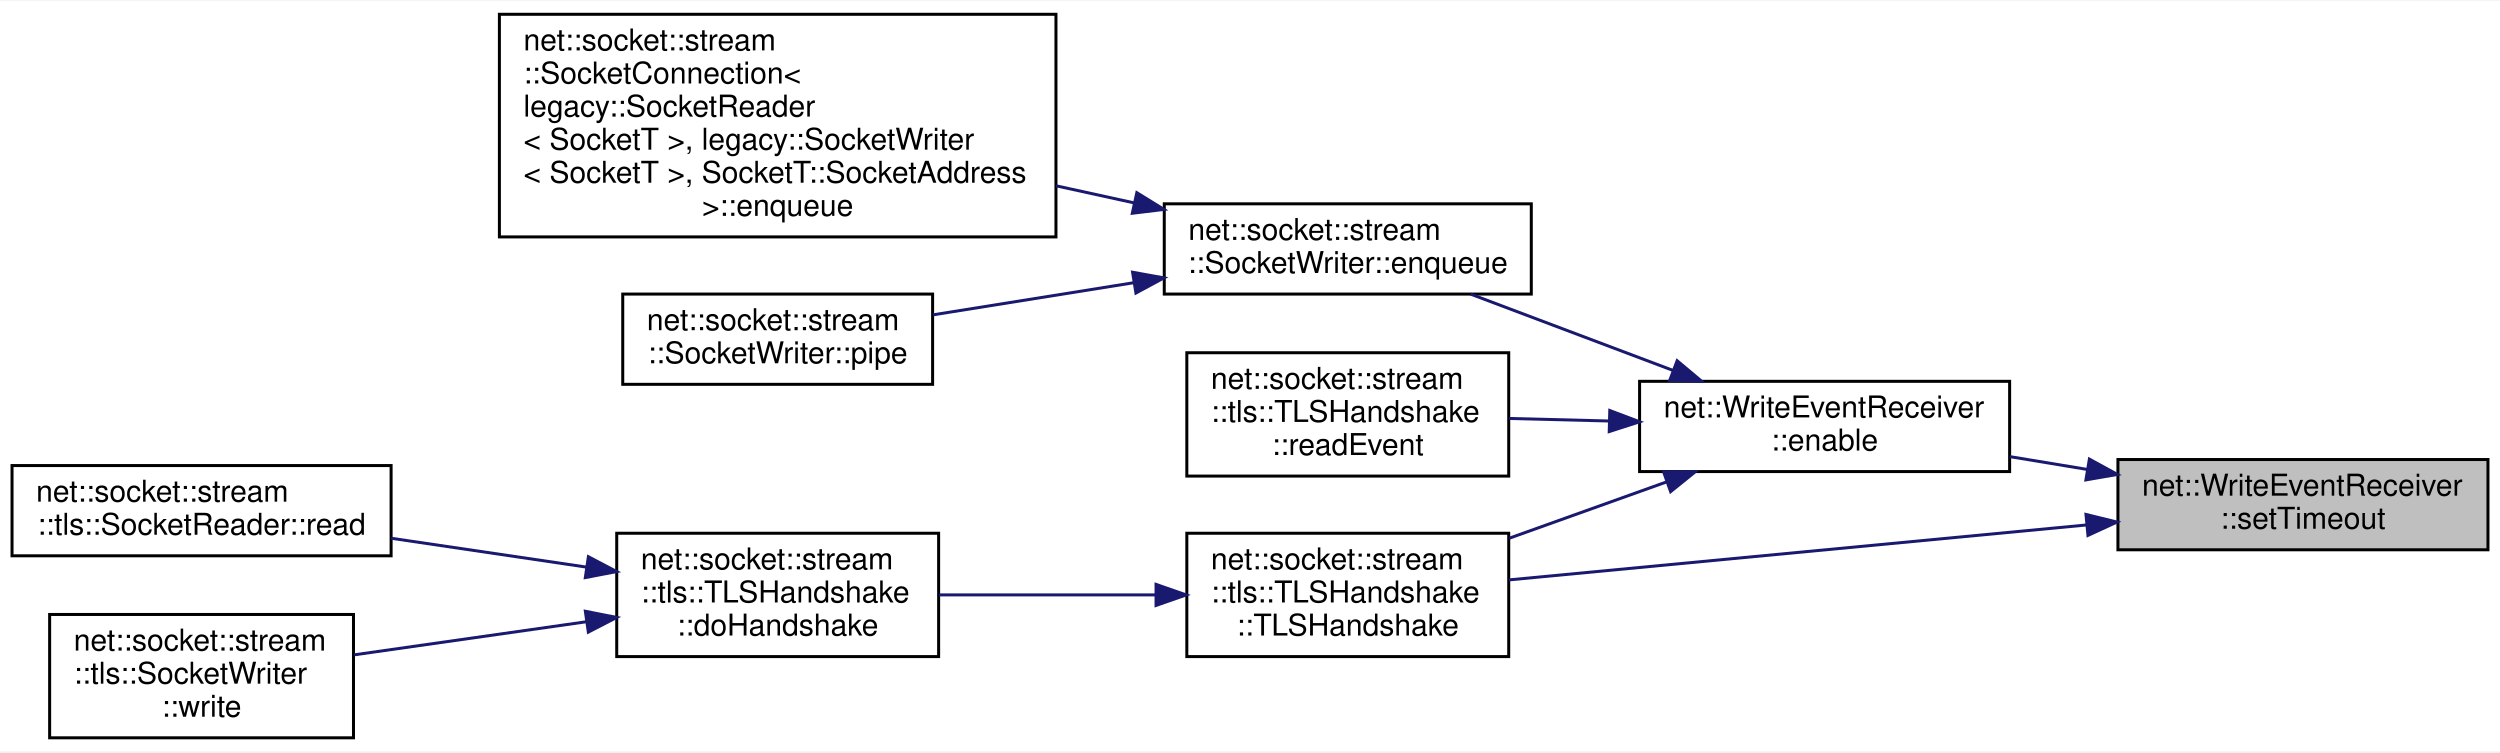
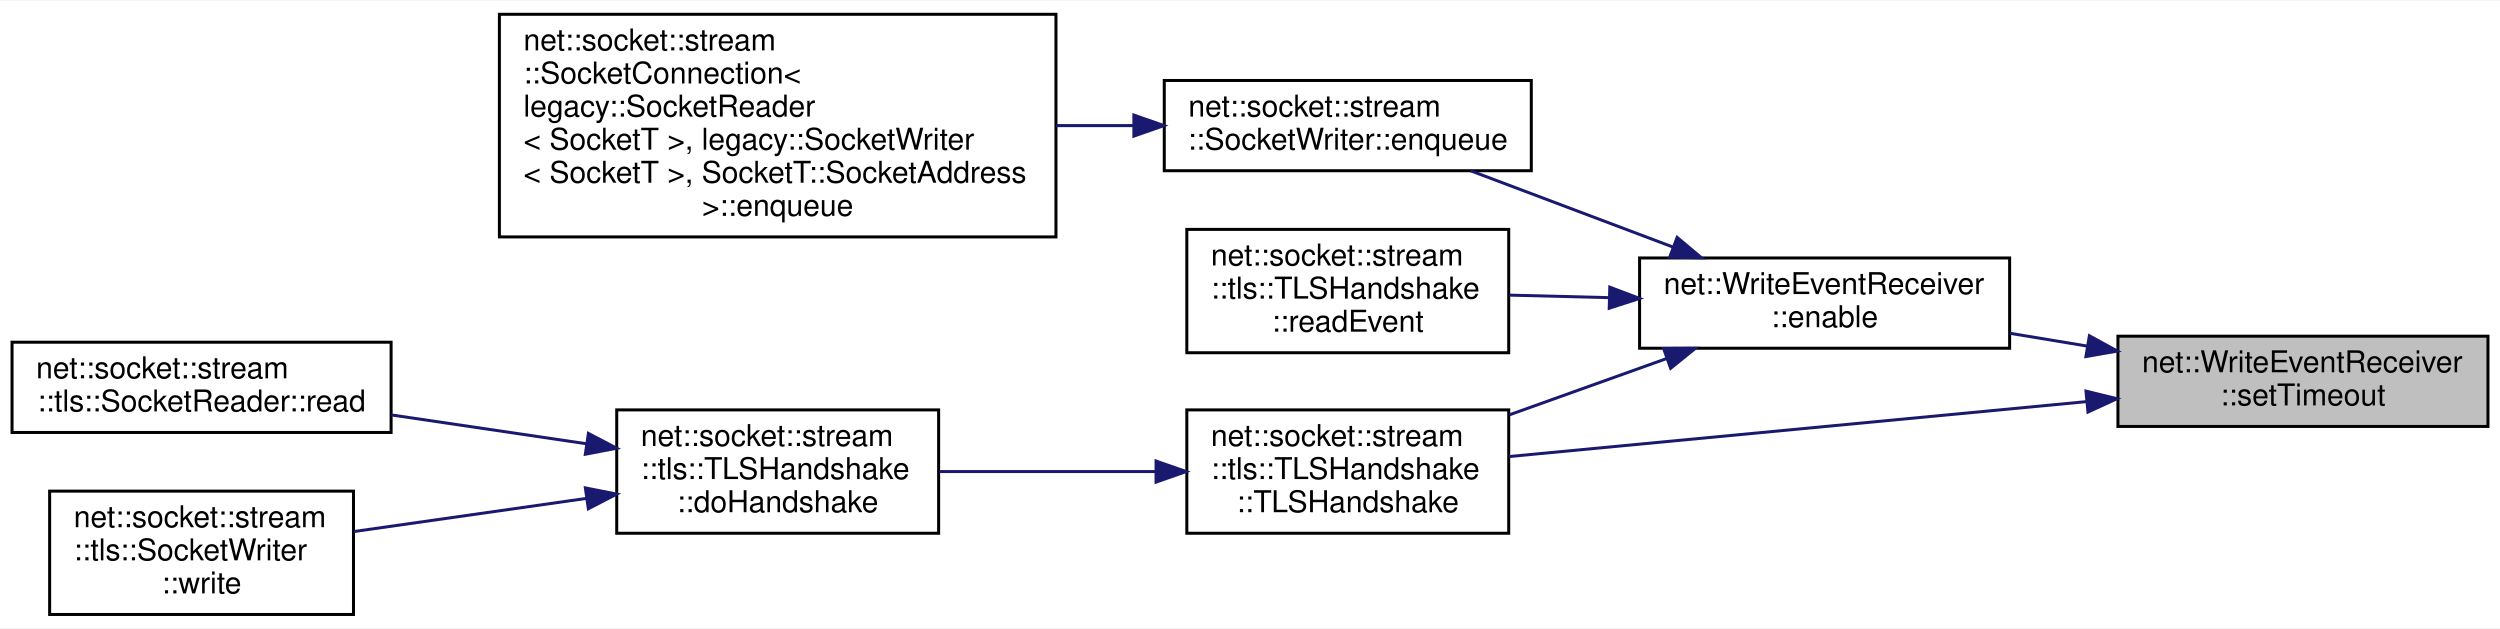
- <svg xmlns="http://www.w3.org/2000/svg" xmlns:xlink="http://www.w3.org/1999/xlink" width="831pt" height="250pt" viewBox="0.00 0.00 831.00 249.50">
-   <g id="graph0" class="graph" transform="scale(1 1) rotate(0) translate(4 245.5)">
-     <polygon fill="white" stroke="transparent" points="-4,4 -4,-245.5 827,-245.5 827,4 -4,4" />
+ <svg xmlns="http://www.w3.org/2000/svg" xmlns:xlink="http://www.w3.org/1999/xlink" width="831pt" height="209pt" viewBox="0.00 0.00 831.00 208.50">
+   <g id="graph0" class="graph" transform="scale(1 1) rotate(0) translate(4 204.5)">
+     <polygon fill="white" stroke="transparent" points="-4,4 -4,-204.5 827,-204.5 827,4 -4,4" />
    <g id="node1" class="node">
      <g id="a_node1">
        <a xlink:title=" ">
          <polygon fill="#bfbfbf" stroke="black" points="700,-63 700,-93 823,-93 823,-63 700,-63" />
          <text text-anchor="start" x="708" y="-81" font-family="Helvetica,sans-Serif" font-size="10.00">net::WriteEventReceiver</text>
          <text text-anchor="middle" x="761.5" y="-70" font-family="Helvetica,sans-Serif" font-size="10.00">::setTimeout</text>
        </a>
      </g>
    </g>
    <g id="node2" class="node">
      <g id="a_node2">
        <a xlink:href="classnet_1_1_write_event_receiver.html#a817b5da7ef377a0ceb397410c8b39286" target="_top" xlink:title=" ">
          <polygon fill="white" stroke="black" points="541,-89 541,-119 664,-119 664,-89 541,-89" />
          <text text-anchor="start" x="549" y="-107" font-family="Helvetica,sans-Serif" font-size="10.00">net::WriteEventReceiver</text>
          <text text-anchor="middle" x="602.5" y="-96" font-family="Helvetica,sans-Serif" font-size="10.00">::enable</text>
        </a>
      </g>
    </g>
    <g id="edge1" class="edge">
      <path fill="none" stroke="midnightblue" d="M689.79,-89.71C681.19,-91.13 672.47,-92.58 664.04,-93.97" />
      <polygon fill="midnightblue" stroke="midnightblue" points="690.51,-93.14 699.8,-88.05 689.36,-86.23 690.51,-93.14" />
    </g>
-     <g id="node7" class="node">
-       <g id="a_node7">
+     <g id="node6" class="node">
+       <g id="a_node6">
        <a xlink:href="classnet_1_1socket_1_1stream_1_1tls_1_1_t_l_s_handshake.html#ad0daae6842f143fcf3d1a7c6d667a160" target="_top" xlink:title=" ">
          <polygon fill="white" stroke="black" points="390.5,-27.5 390.5,-68.5 497.5,-68.5 497.5,-27.5 390.5,-27.5" />
          <text text-anchor="start" x="398.5" y="-56.5" font-family="Helvetica,sans-Serif" font-size="10.00">net::socket::stream</text>
          <text text-anchor="start" x="398.5" y="-45.5" font-family="Helvetica,sans-Serif" font-size="10.00">::tls::TLSHandshake</text>
          <text text-anchor="middle" x="444" y="-34.5" font-family="Helvetica,sans-Serif" font-size="10.00">::TLSHandshake</text>
        </a>
      </g>
    </g>
-     <g id="edge10" class="edge">
+     <g id="edge9" class="edge">
      <path fill="none" stroke="midnightblue" d="M689.43,-71.24C631.18,-65.7 550.05,-57.99 497.53,-52.99" />
      <polygon fill="midnightblue" stroke="midnightblue" points="689.38,-74.75 699.67,-72.22 690.04,-67.78 689.38,-74.75" />
    </g>
    <g id="node3" class="node">
      <g id="a_node3">
        <a xlink:href="classnet_1_1socket_1_1stream_1_1_socket_writer.html#aa7bdaa904aa90968afb56bbb4f671a6d" target="_top" xlink:title=" ">
          <polygon fill="white" stroke="black" points="383,-148 383,-178 505,-178 505,-148 383,-148" />
          <text text-anchor="start" x="391" y="-166" font-family="Helvetica,sans-Serif" font-size="10.00">net::socket::stream</text>
          <text text-anchor="middle" x="444" y="-155" font-family="Helvetica,sans-Serif" font-size="10.00">::SocketWriter::enqueue</text>
        </a>
      </g>
    </g>
    <g id="edge2" class="edge">
      <path fill="none" stroke="midnightblue" d="M552.22,-122.58C530.5,-130.77 505.32,-140.26 484.82,-147.99" />
      <polygon fill="midnightblue" stroke="midnightblue" points="553.48,-125.84 561.6,-119.04 551.01,-119.29 553.48,-125.84" />
    </g>
-     <g id="node6" class="node">
-       <g id="a_node6">
+     <g id="node5" class="node">
+       <g id="a_node5">
        <a xlink:href="classnet_1_1socket_1_1stream_1_1tls_1_1_t_l_s_handshake.html#a35bcd6ef7b0b5581fcc7cb56873edb30" target="_top" xlink:title=" ">
          <polygon fill="white" stroke="black" points="390.5,-87.5 390.5,-128.5 497.5,-128.5 497.5,-87.5 390.5,-87.5" />
          <text text-anchor="start" x="398.5" y="-116.5" font-family="Helvetica,sans-Serif" font-size="10.00">net::socket::stream</text>
          <text text-anchor="start" x="398.5" y="-105.5" font-family="Helvetica,sans-Serif" font-size="10.00">::tls::TLSHandshake</text>
          <text text-anchor="middle" x="444" y="-94.5" font-family="Helvetica,sans-Serif" font-size="10.00">::readEvent</text>
        </a>
      </g>
    </g>
-     <g id="edge5" class="edge">
+     <g id="edge4" class="edge">
      <path fill="none" stroke="midnightblue" d="M530.84,-105.81C519.7,-106.09 508.35,-106.38 497.7,-106.65" />
      <polygon fill="midnightblue" stroke="midnightblue" points="531.09,-109.3 540.99,-105.55 530.91,-102.3 531.09,-109.3" />
    </g>
-     <g id="edge6" class="edge">
+     <g id="edge5" class="edge">
      <path fill="none" stroke="midnightblue" d="M549.93,-85.55C533.17,-79.55 514.55,-72.89 497.71,-66.86" />
      <polygon fill="midnightblue" stroke="midnightblue" points="548.97,-88.92 559.56,-88.99 551.32,-82.33 548.97,-88.92" />
    </g>
    <g id="node4" class="node">
      <g id="a_node4">
        <a xlink:href="classnet_1_1socket_1_1stream_1_1_socket_connection.html#ab5931a0a52e2fbcdec5d8c3fba61eb2a" target="_top" xlink:title=" ">
-           <polygon fill="white" stroke="black" points="162,-167 162,-241 347,-241 347,-167 162,-167" />
-           <text text-anchor="start" x="170" y="-229" font-family="Helvetica,sans-Serif" font-size="10.00">net::socket::stream</text>
-           <text text-anchor="start" x="170" y="-218" font-family="Helvetica,sans-Serif" font-size="10.00">::SocketConnection&lt;</text>
-           <text text-anchor="start" x="170" y="-207" font-family="Helvetica,sans-Serif" font-size="10.00"> legacy::SocketReader</text>
-           <text text-anchor="start" x="170" y="-196" font-family="Helvetica,sans-Serif" font-size="10.00">&lt; SocketT &gt;, legacy::SocketWriter</text>
-           <text text-anchor="start" x="170" y="-185" font-family="Helvetica,sans-Serif" font-size="10.00">&lt; SocketT &gt;, SocketT::SocketAddress</text>
-           <text text-anchor="middle" x="254.5" y="-174" font-family="Helvetica,sans-Serif" font-size="10.00"> &gt;::enqueue</text>
+           <polygon fill="white" stroke="black" points="162,-126 162,-200 347,-200 347,-126 162,-126" />
+           <text text-anchor="start" x="170" y="-188" font-family="Helvetica,sans-Serif" font-size="10.00">net::socket::stream</text>
+           <text text-anchor="start" x="170" y="-177" font-family="Helvetica,sans-Serif" font-size="10.00">::SocketConnection&lt;</text>
+           <text text-anchor="start" x="170" y="-166" font-family="Helvetica,sans-Serif" font-size="10.00"> legacy::SocketReader</text>
+           <text text-anchor="start" x="170" y="-155" font-family="Helvetica,sans-Serif" font-size="10.00">&lt; SocketT &gt;, legacy::SocketWriter</text>
+           <text text-anchor="start" x="170" y="-144" font-family="Helvetica,sans-Serif" font-size="10.00">&lt; SocketT &gt;, SocketT::SocketAddress</text>
+           <text text-anchor="middle" x="254.5" y="-133" font-family="Helvetica,sans-Serif" font-size="10.00"> &gt;::enqueue</text>
        </a>
      </g>
    </g>
    <g id="edge3" class="edge">
-       <path fill="none" stroke="midnightblue" d="M373.06,-178.29C364.56,-180.15 355.78,-182.07 347.02,-183.99" />
-       <polygon fill="midnightblue" stroke="midnightblue" points="373.88,-181.7 382.9,-176.14 372.38,-174.86 373.88,-181.7" />
+       <path fill="none" stroke="midnightblue" d="M372.79,-163C364.37,-163 355.68,-163 347.02,-163" />
+       <polygon fill="midnightblue" stroke="midnightblue" points="372.9,-166.5 382.9,-163 372.9,-159.5 372.9,-166.5" />
    </g>
-     <g id="node5" class="node">
-       <g id="a_node5">
-         <a xlink:href="classnet_1_1socket_1_1stream_1_1_socket_writer.html#acd7f1053b126d83008fa50d9dcc9ae68" target="_top" xlink:title=" ">
-           <polygon fill="white" stroke="black" points="203,-118 203,-148 306,-148 306,-118 203,-118" />
-           <text text-anchor="start" x="211" y="-136" font-family="Helvetica,sans-Serif" font-size="10.00">net::socket::stream</text>
-           <text text-anchor="middle" x="254.5" y="-125" font-family="Helvetica,sans-Serif" font-size="10.00">::SocketWriter::pipe</text>
-         </a>
-       </g>
-     </g>
-     <g id="edge4" class="edge">
-       <path fill="none" stroke="midnightblue" d="M372.87,-151.78C350.71,-148.23 326.66,-144.39 306.14,-141.1" />
-       <polygon fill="midnightblue" stroke="midnightblue" points="372.47,-155.26 382.9,-153.38 373.58,-148.35 372.47,-155.26" />
-     </g>
-     <g id="node8" class="node">
-       <g id="a_node8">
+     <g id="node7" class="node">
+       <g id="a_node7">
        <a xlink:href="classnet_1_1socket_1_1stream_1_1tls_1_1_t_l_s_handshake.html#a2c4876e61d8860846d4caa2195e46231" target="_top" xlink:title=" ">
          <polygon fill="white" stroke="black" points="201,-27.5 201,-68.5 308,-68.5 308,-27.5 201,-27.5" />
          <text text-anchor="start" x="209" y="-56.5" font-family="Helvetica,sans-Serif" font-size="10.00">net::socket::stream</text>
          <text text-anchor="start" x="209" y="-45.5" font-family="Helvetica,sans-Serif" font-size="10.00">::tls::TLSHandshake</text>
          <text text-anchor="middle" x="254.5" y="-34.5" font-family="Helvetica,sans-Serif" font-size="10.00">::doHandshake</text>
        </a>
      </g>
    </g>
-     <g id="edge7" class="edge">
+     <g id="edge6" class="edge">
      <path fill="none" stroke="midnightblue" d="M380.11,-48C356.75,-48 330.51,-48 308.16,-48" />
      <polygon fill="midnightblue" stroke="midnightblue" points="380.27,-51.5 390.27,-48 380.27,-44.5 380.27,-51.5" />
    </g>
-     <g id="node9" class="node">
-       <g id="a_node9">
+     <g id="node8" class="node">
+       <g id="a_node8">
        <a xlink:href="classnet_1_1socket_1_1stream_1_1tls_1_1_socket_reader.html#a2d1afe1a95aa96b9a3c442ce601af849" target="_top" xlink:title=" ">
          <polygon fill="white" stroke="black" points="0,-61 0,-91 126,-91 126,-61 0,-61" />
          <text text-anchor="start" x="8" y="-79" font-family="Helvetica,sans-Serif" font-size="10.00">net::socket::stream</text>
          <text text-anchor="middle" x="63" y="-68" font-family="Helvetica,sans-Serif" font-size="10.00">::tls::SocketReader::read</text>
        </a>
      </g>
    </g>
-     <g id="edge8" class="edge">
+     <g id="edge7" class="edge">
      <path fill="none" stroke="midnightblue" d="M190.94,-57.24C170.08,-60.33 146.86,-63.76 126.05,-66.83" />
      <polygon fill="midnightblue" stroke="midnightblue" points="191.58,-60.69 200.97,-55.76 190.56,-53.76 191.58,-60.69" />
    </g>
-     <g id="node10" class="node">
-       <g id="a_node10">
+     <g id="node9" class="node">
+       <g id="a_node9">
        <a xlink:href="classnet_1_1socket_1_1stream_1_1tls_1_1_socket_writer.html#a575092baf77eee53e0f52525230d01d8" target="_top" xlink:title=" ">
          <polygon fill="white" stroke="black" points="12.5,-0.5 12.5,-41.5 113.5,-41.5 113.5,-0.5 12.5,-0.5" />
          <text text-anchor="start" x="20.5" y="-29.5" font-family="Helvetica,sans-Serif" font-size="10.00">net::socket::stream</text>
          <text text-anchor="start" x="20.5" y="-18.5" font-family="Helvetica,sans-Serif" font-size="10.00">::tls::SocketWriter</text>
          <text text-anchor="middle" x="63" y="-7.5" font-family="Helvetica,sans-Serif" font-size="10.00">::write</text>
        </a>
      </g>
    </g>
-     <g id="edge9" class="edge">
+     <g id="edge8" class="edge">
      <path fill="none" stroke="midnightblue" d="M190.82,-39.07C165.76,-35.5 137.3,-31.44 113.7,-28.08" />
      <polygon fill="midnightblue" stroke="midnightblue" points="190.57,-42.57 200.97,-40.51 191.56,-35.64 190.57,-42.57" />
    </g>
  </g>
</svg>
